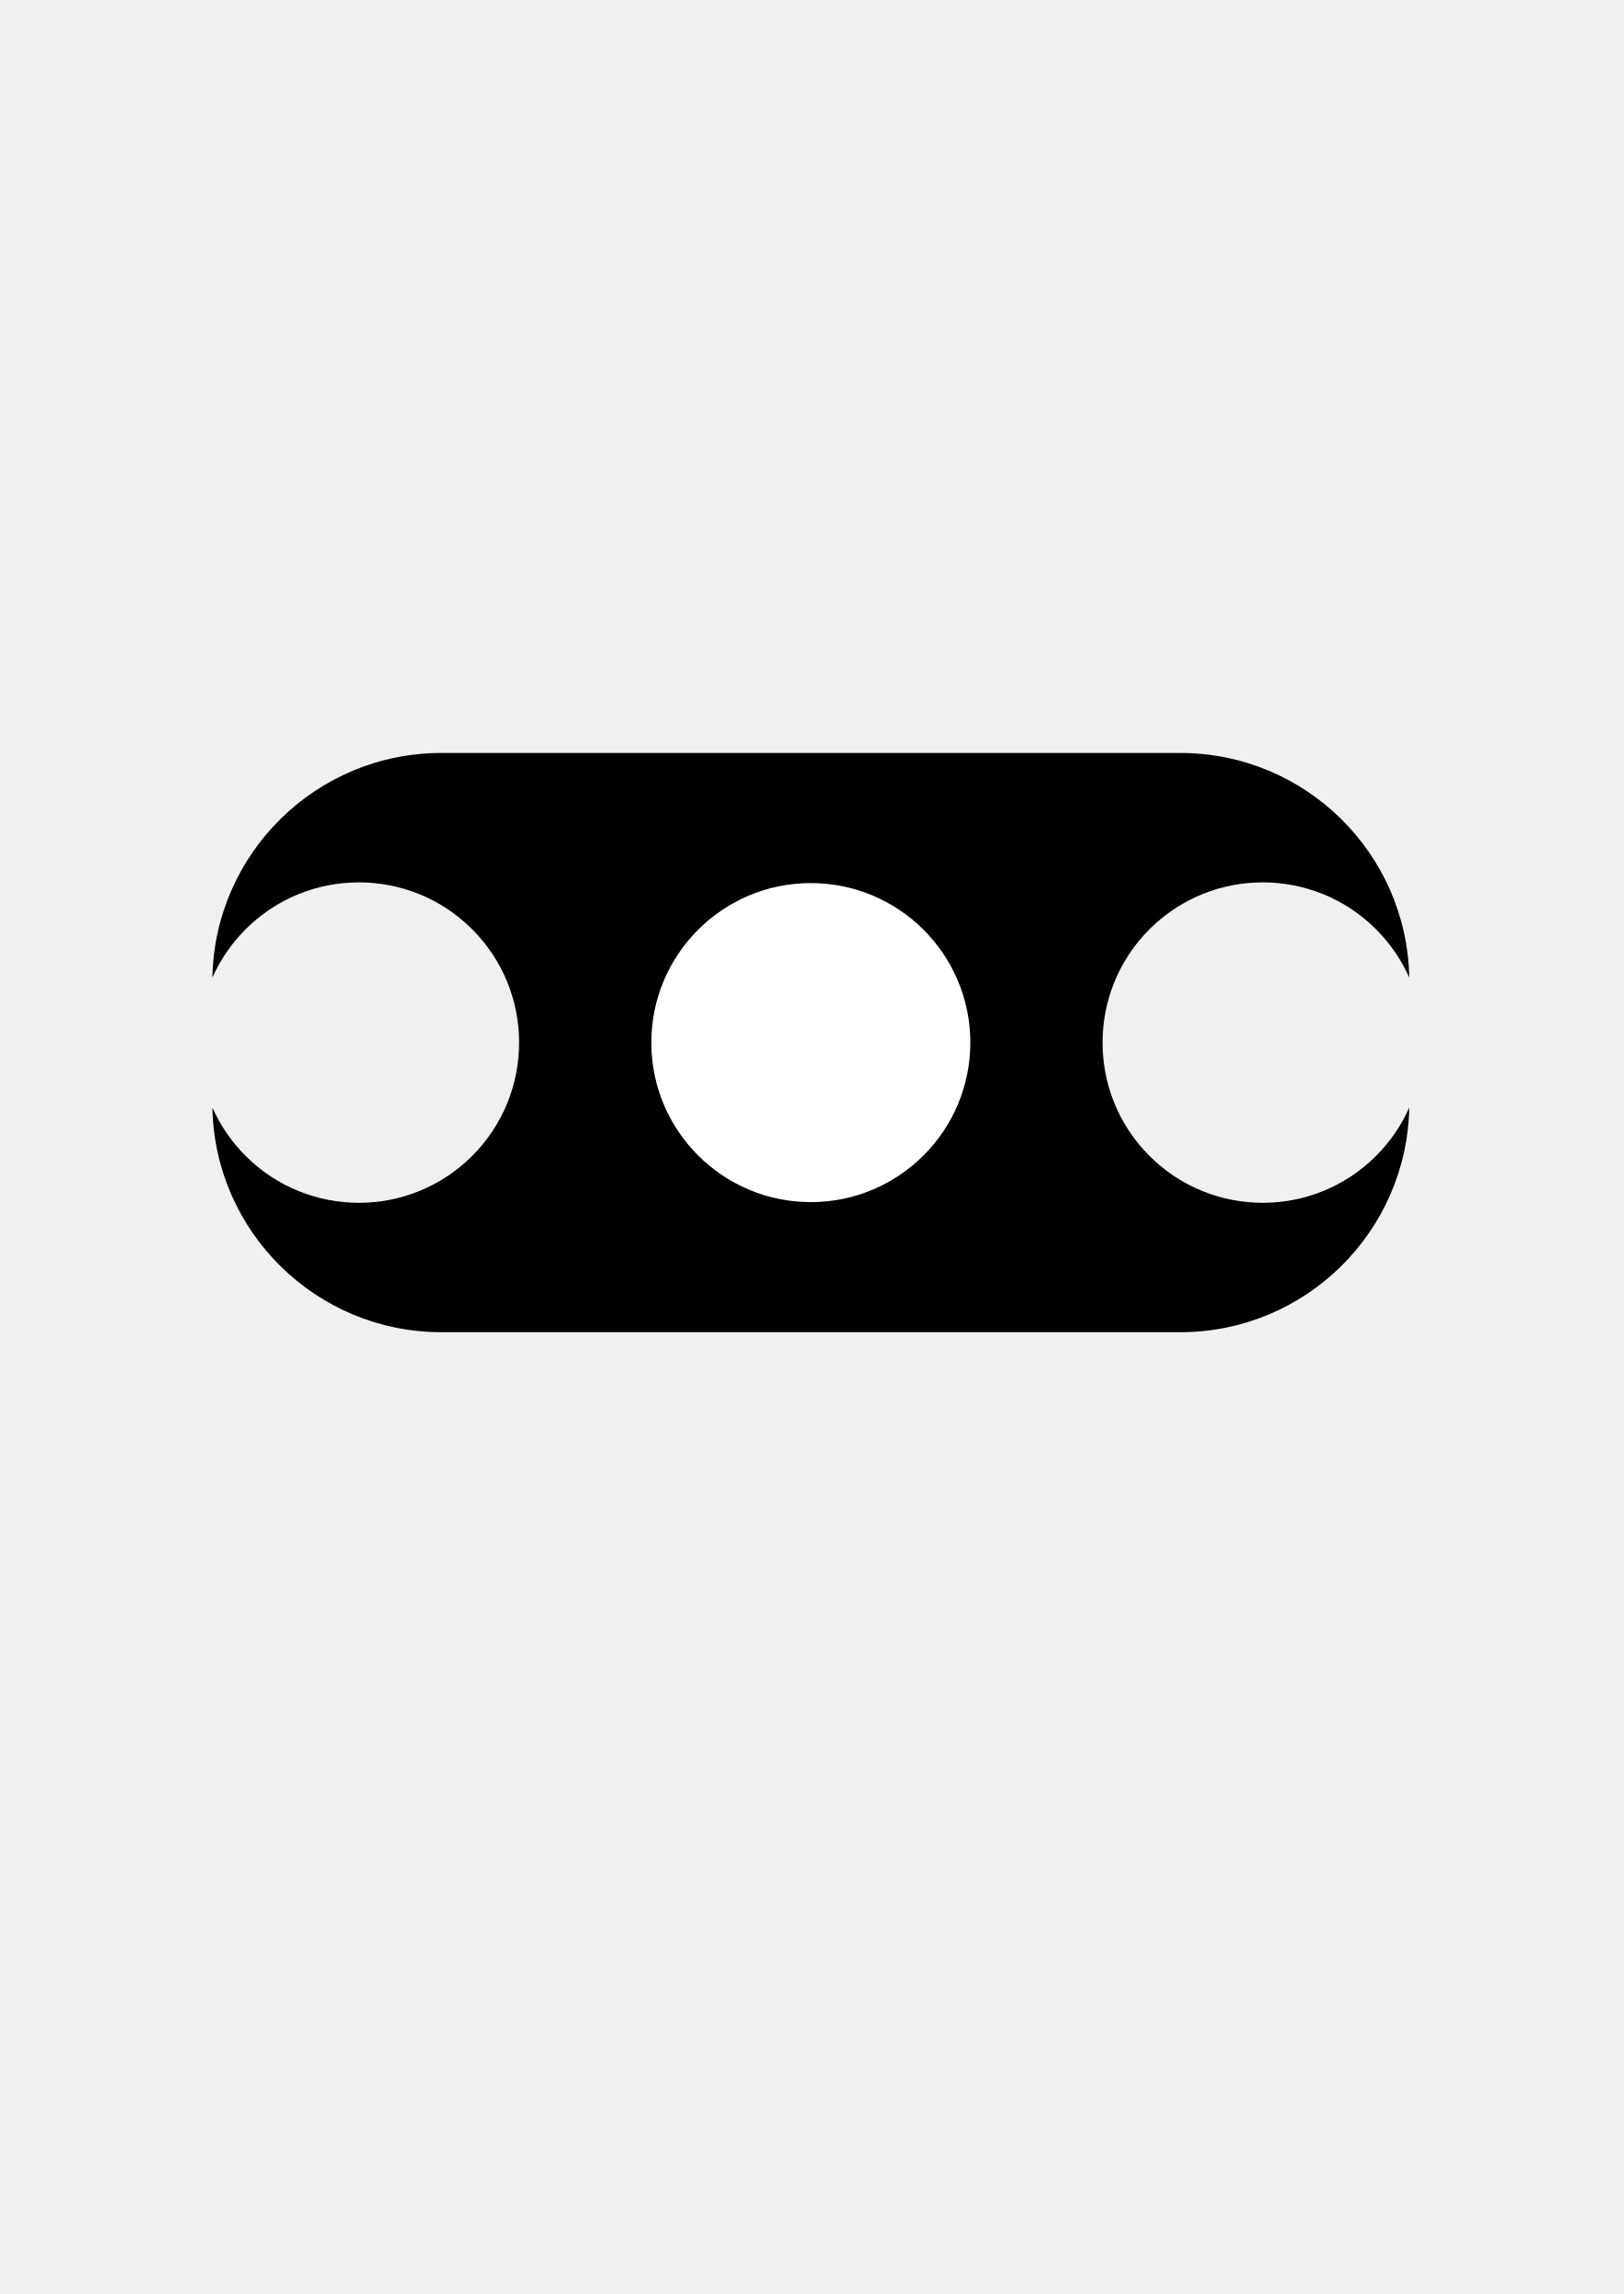
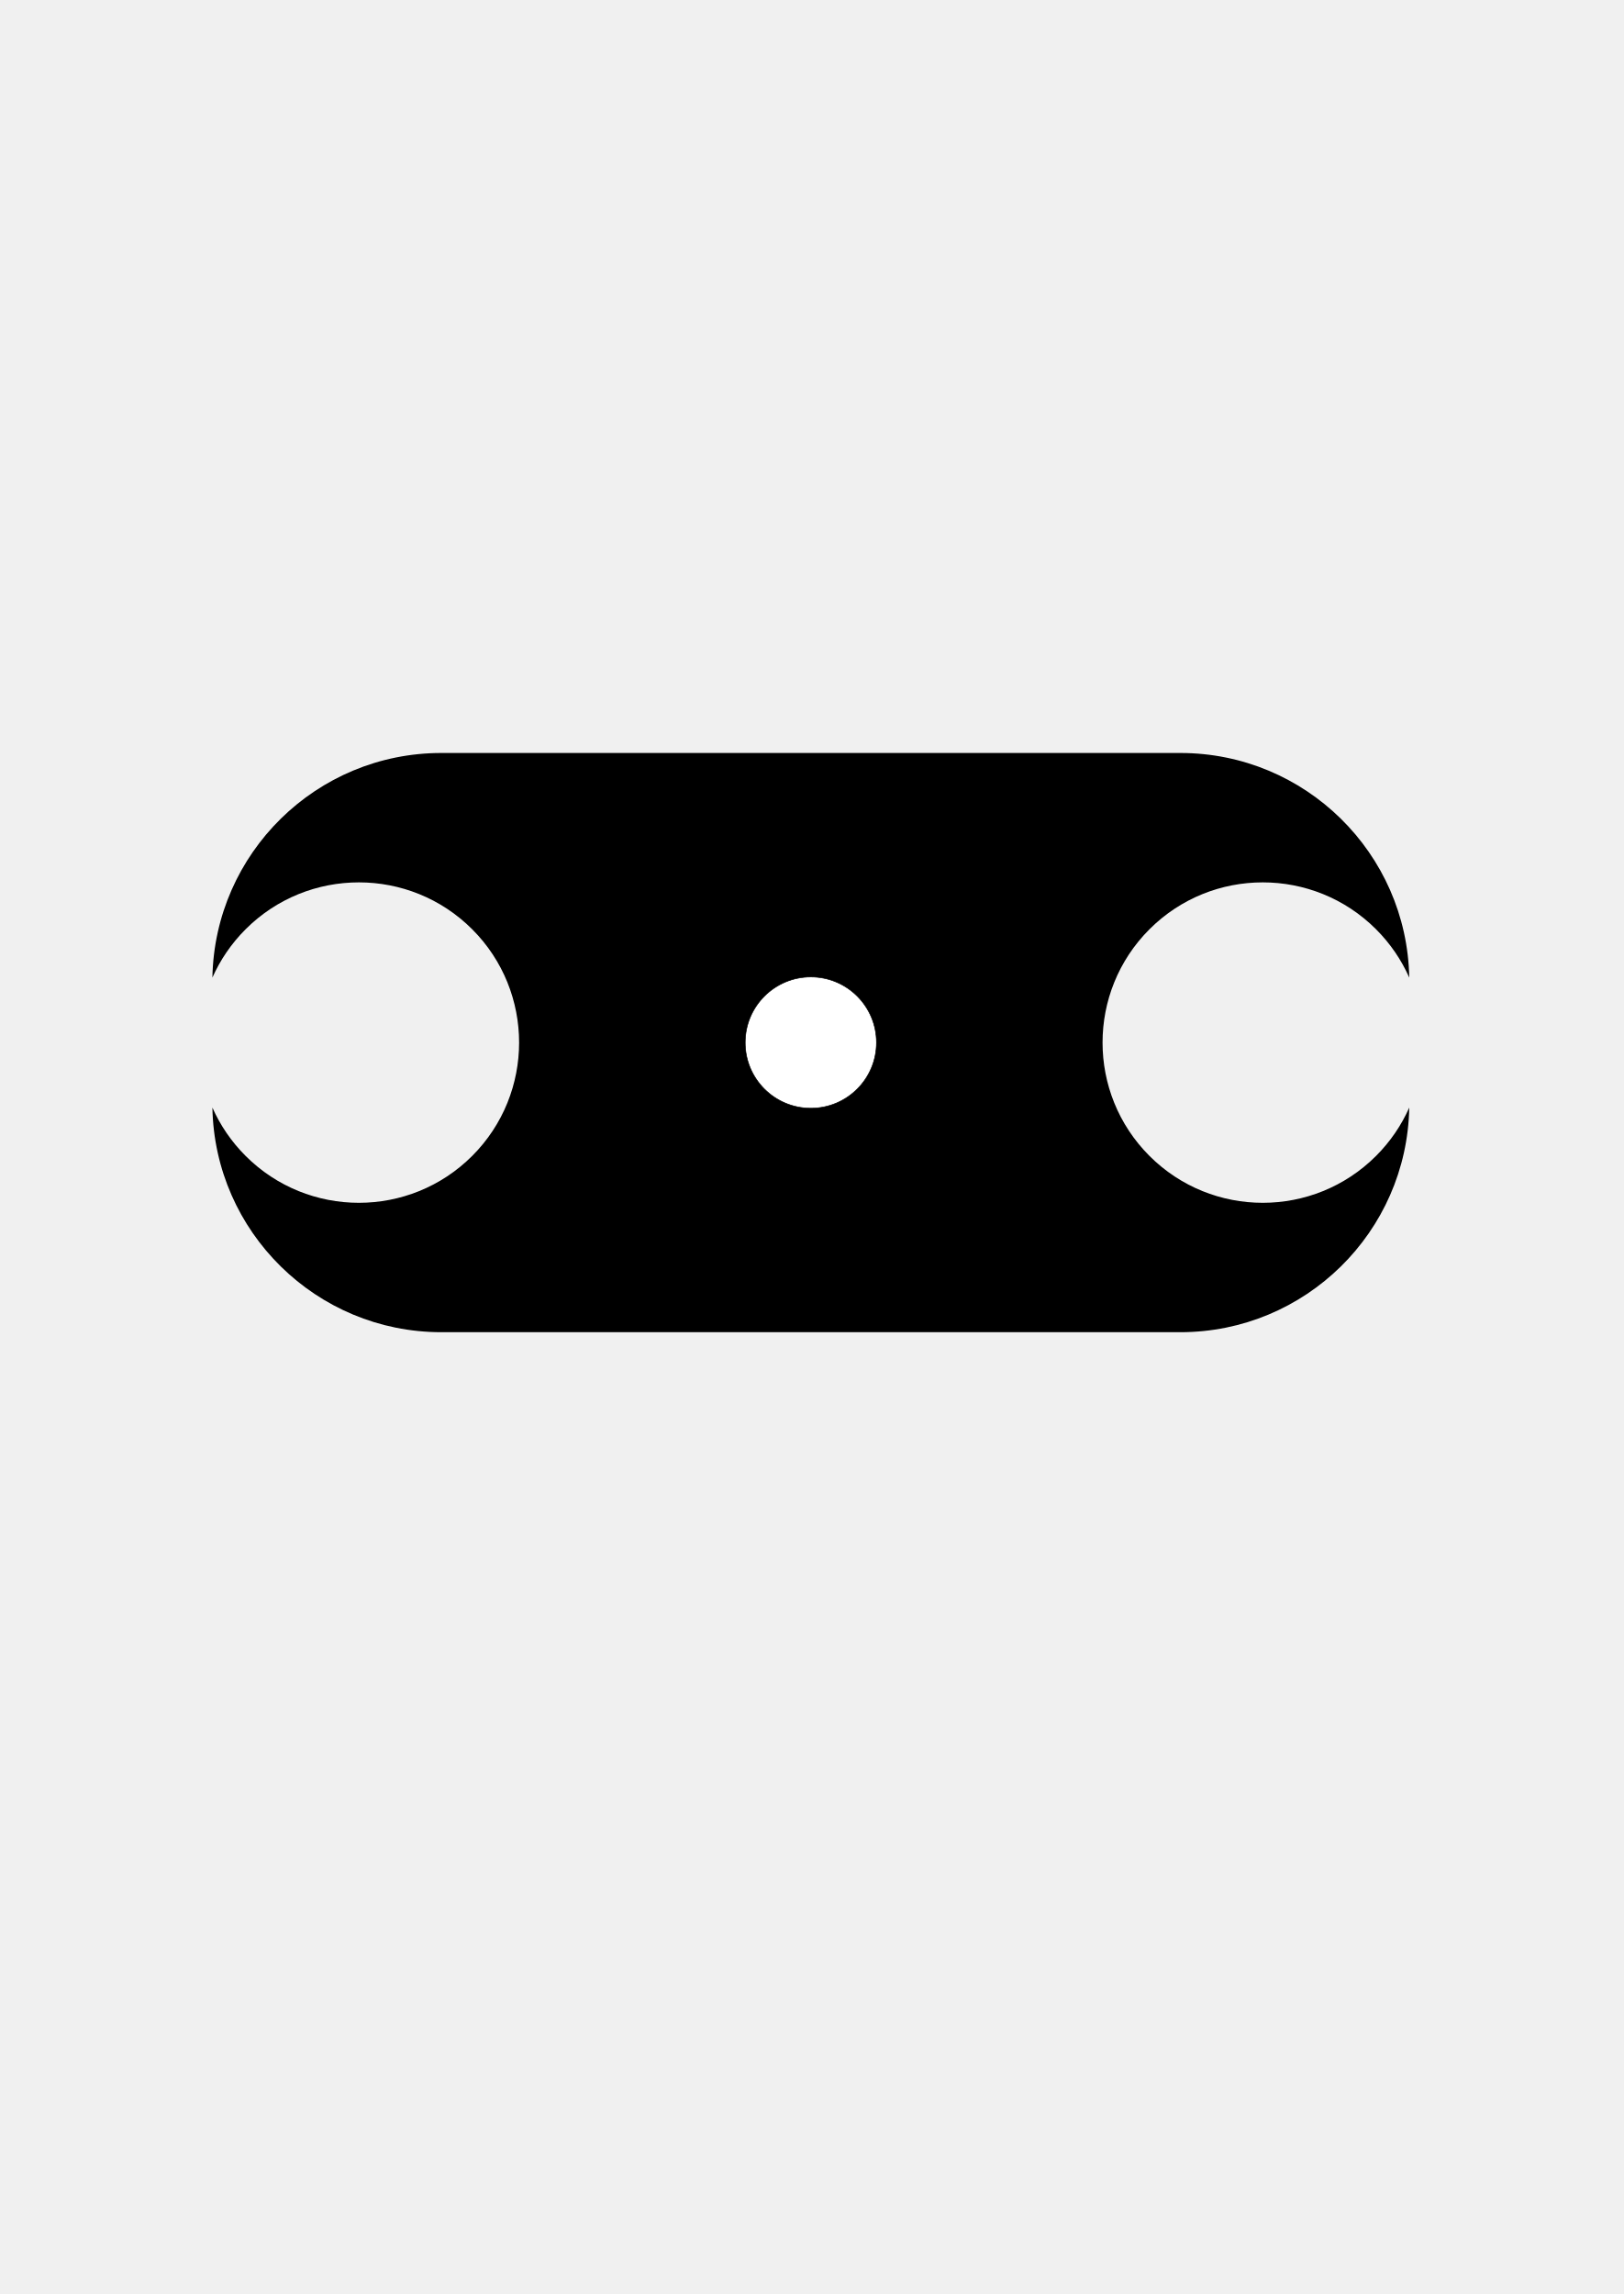
<svg xmlns="http://www.w3.org/2000/svg" width="596px" height="842px" version="1.1" xml:space="preserve" style="fill-rule:evenodd;clip-rule:evenodd;stroke-miterlimit:10;">
  <path d="M517.308,406.53C516.463,452.177 479.141,488.976 433.291,488.976L161.984,488.976C116.135,488.976 78.812,452.177 77.967,406.53C80.818,412.968 84.88,418.996 90.153,424.268C113.107,447.223 150.38,447.223 173.335,424.268C196.29,401.314 196.29,364.041 173.335,341.086C150.38,318.131 113.107,318.131 90.153,341.086C84.88,346.359 80.818,352.387 77.967,358.824C78.812,313.178 116.135,276.378 161.984,276.378L433.291,276.378C479.141,276.378 516.463,313.178 517.308,358.824C514.457,352.387 510.396,346.359 505.123,341.086C482.168,318.131 444.895,318.131 421.94,341.086C398.986,364.041 398.986,401.314 421.94,424.268C444.895,447.223 482.168,447.223 505.123,424.268C510.396,418.996 514.457,412.968 517.308,406.53Z" />
-   <circle cx="297.638" cy="382.677" r="58.819" style="fill:white;stroke:black;stroke-width:0.54px;" />
+   <circle cx="297.638" cy="382.677" r="24.094" style="fill:white;stroke:black;stroke-width:0.22px;" />
</svg>
